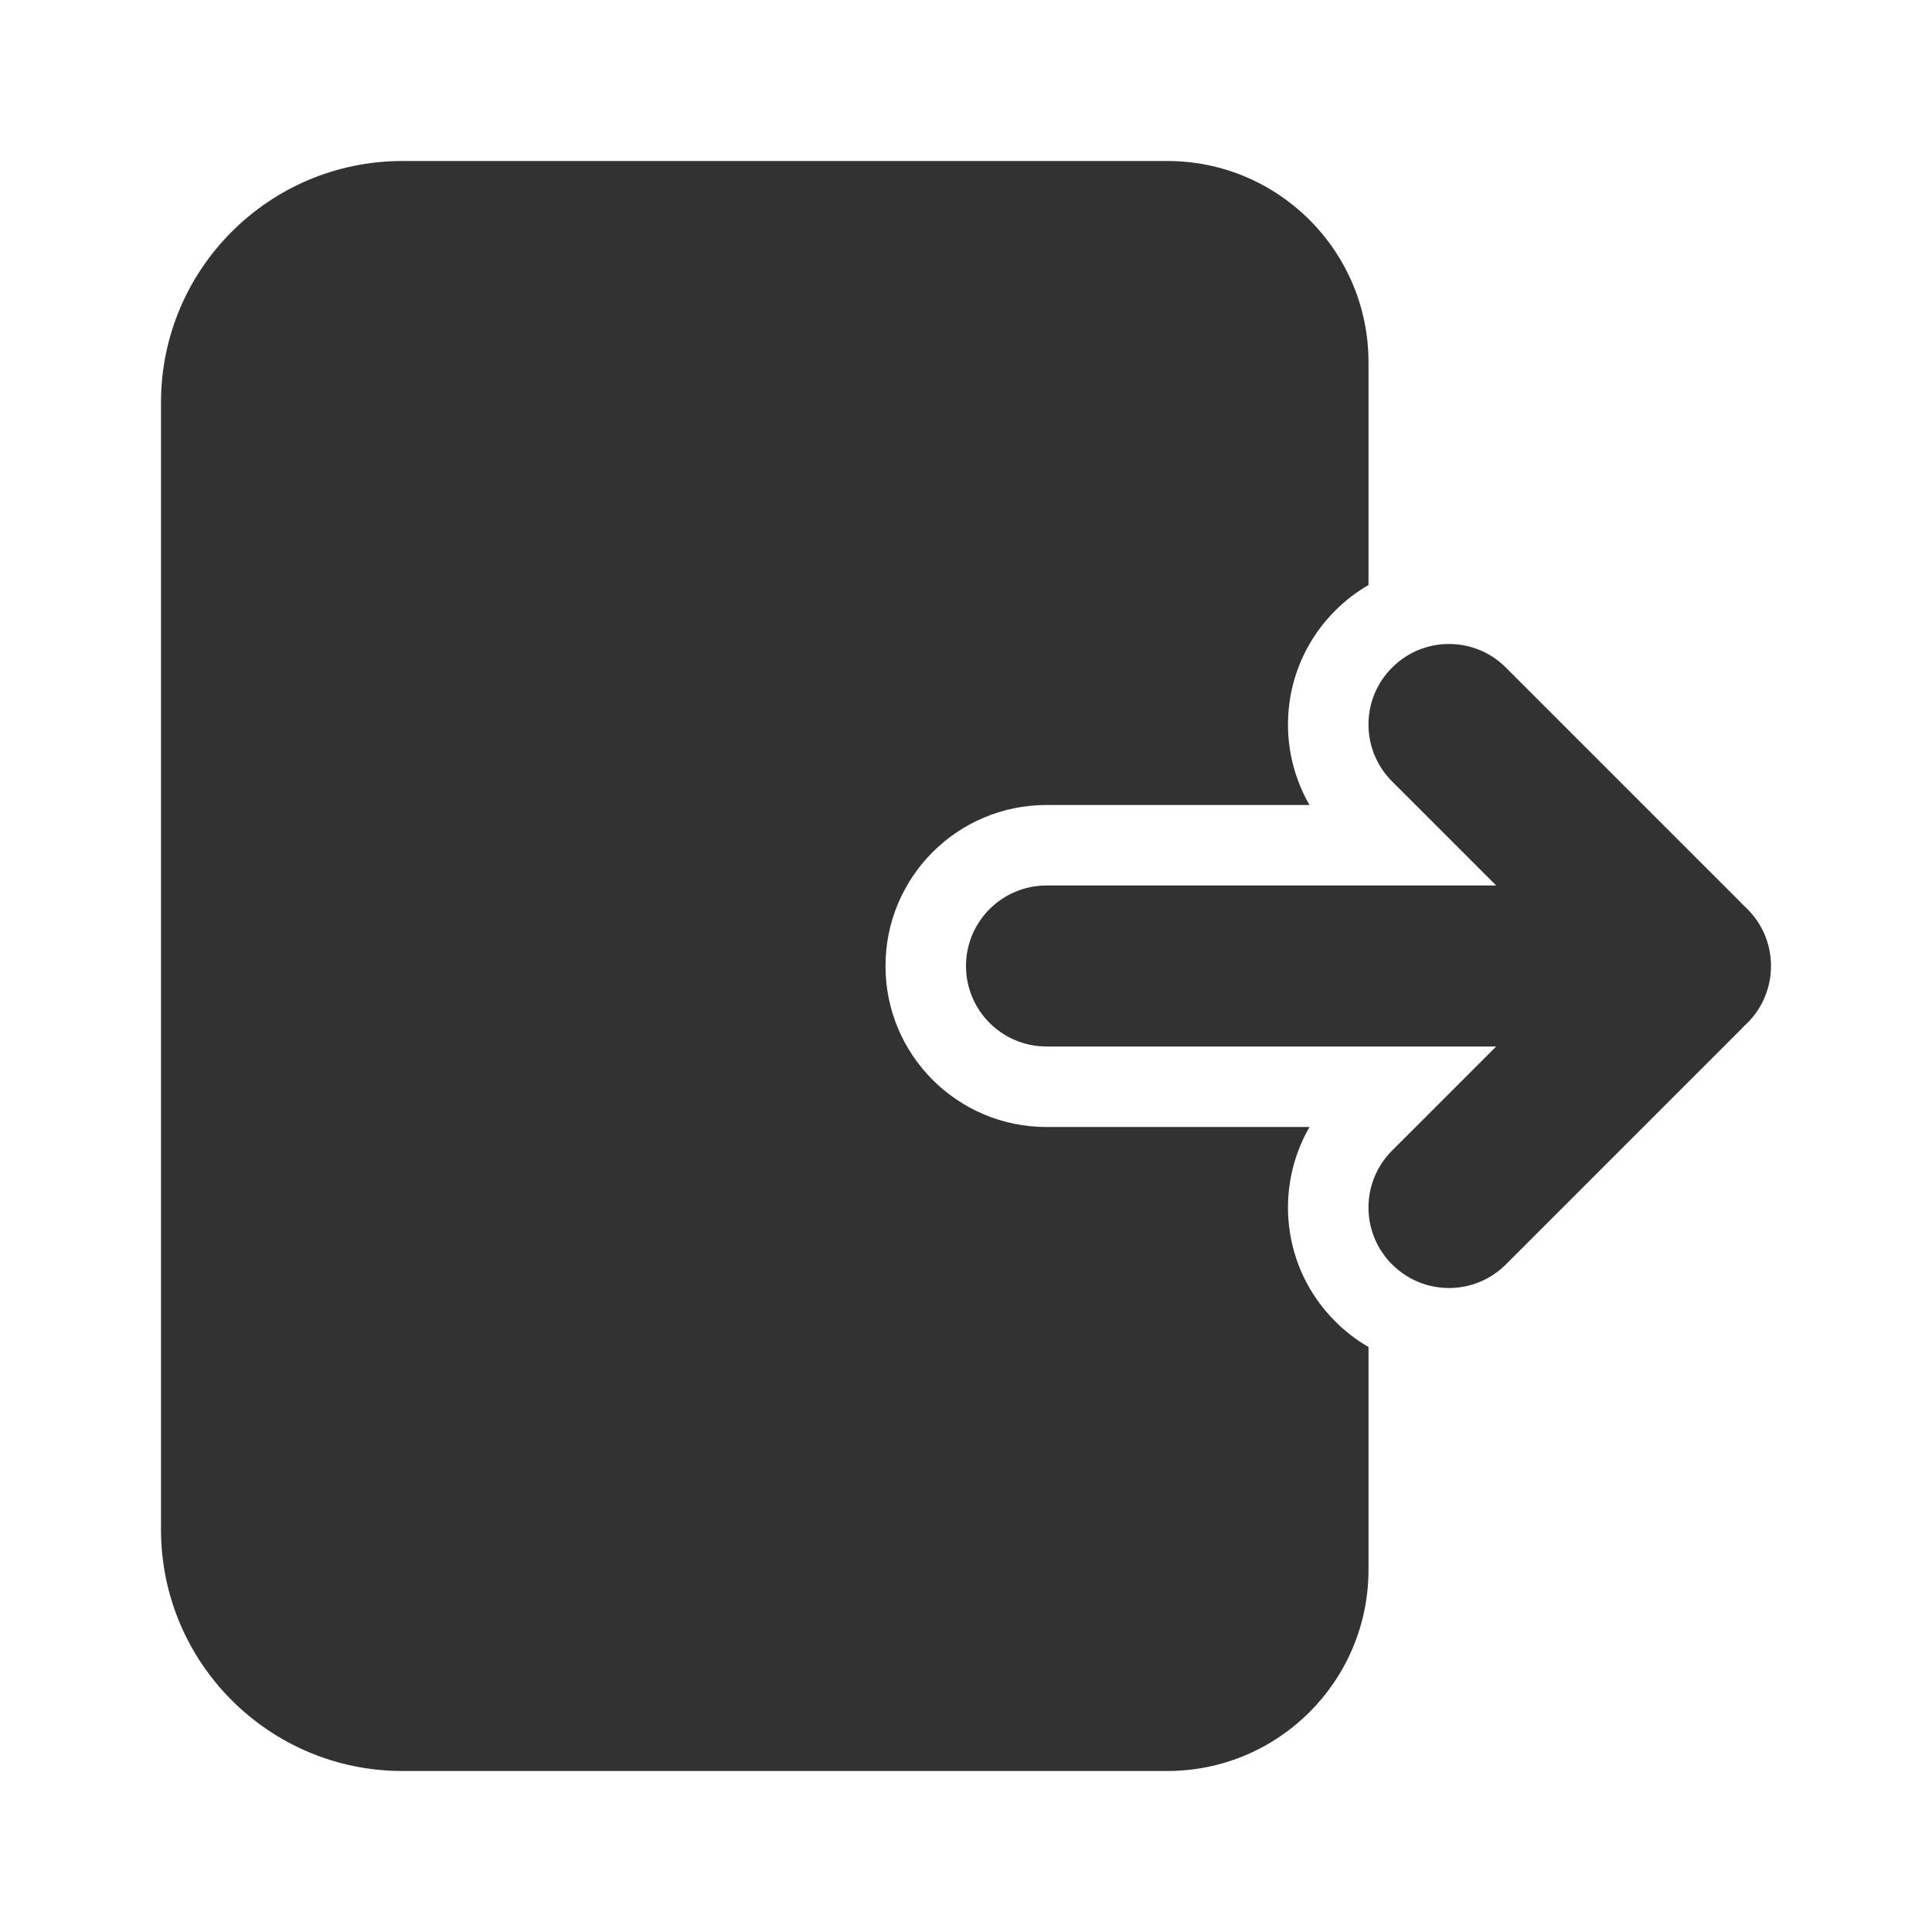
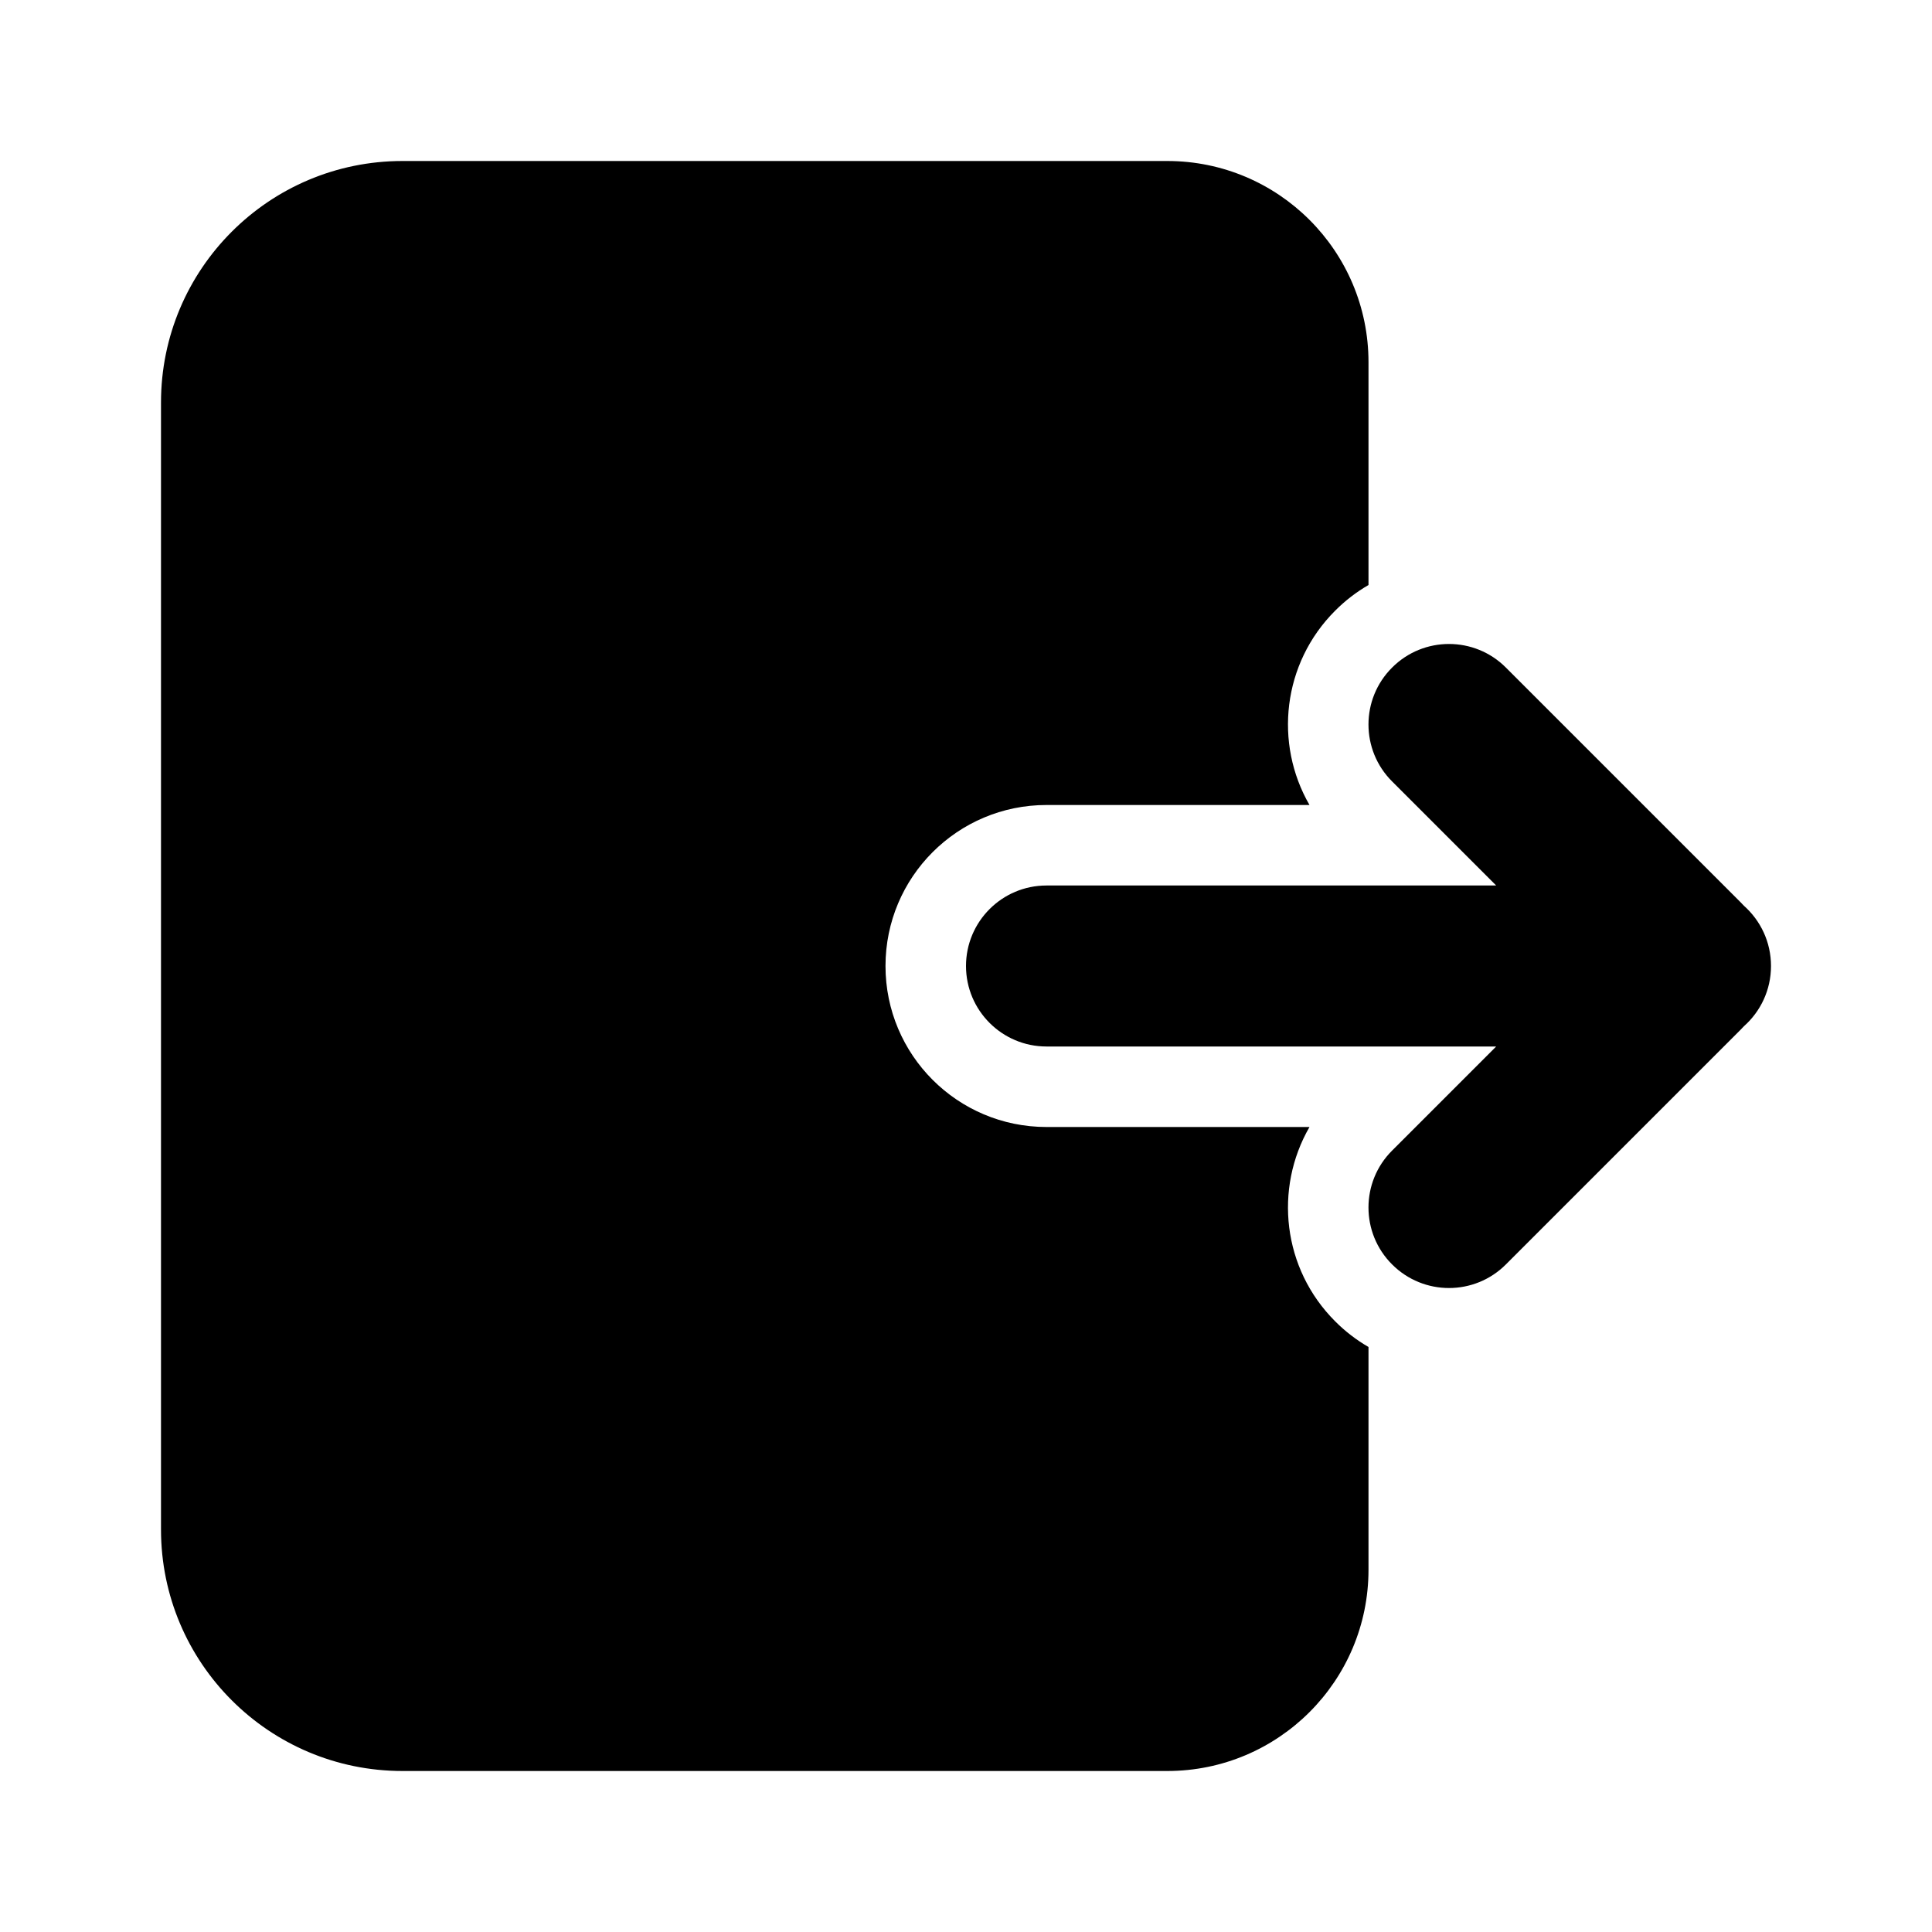
- <svg xmlns="http://www.w3.org/2000/svg" width="800px" height="800px" viewBox="0 0 24 24" fill="none">
-   <path d="M17.293 14.293C16.902 14.683 16.902 15.317 17.293 15.707C17.683 16.098 18.317 16.098 18.707 15.707L21.62 12.794C21.635 12.779 21.65 12.764 21.664 12.748C21.87 12.565 22 12.298 22 12C22 11.702 21.87 11.435 21.664 11.252C21.65 11.236 21.635 11.221 21.62 11.206L18.707 8.293C18.317 7.902 17.683 7.902 17.293 8.293C16.902 8.683 16.902 9.317 17.293 9.707L18.586 11H13C12.448 11 12 11.448 12 12C12 12.552 12.448 13 13 13H18.586L17.293 14.293Z" fill="#323232" />
-   <path d="M5 2C3.343 2 2 3.343 2 5V19C2 20.657 3.343 22 5 22H14.5C15.881 22 17 20.881 17 19.5V16.733C16.852 16.647 16.712 16.541 16.586 16.414C15.931 15.76 15.825 14.765 16.267 14H13C11.895 14 11 13.105 11 12C11 10.895 11.895 10 13 10H16.267C15.825 9.235 15.931 8.24 16.586 7.586C16.712 7.459 16.852 7.353 17 7.267V4.5C17 3.119 15.881 2 14.5 2H5Z" fill="#323232" />
+ <svg xmlns="http://www.w3.org/2000/svg" width="800px" height="800px" viewBox="0 0 24 24">
+   <path d="M17.293 14.293C16.902 14.683 16.902 15.317 17.293 15.707C17.683 16.098 18.317 16.098 18.707 15.707L21.62 12.794C21.635 12.779 21.65 12.764 21.664 12.748C21.87 12.565 22 12.298 22 12C22 11.702 21.87 11.435 21.664 11.252C21.65 11.236 21.635 11.221 21.62 11.206L18.707 8.293C18.317 7.902 17.683 7.902 17.293 8.293C16.902 8.683 16.902 9.317 17.293 9.707L18.586 11H13C12.448 11 12 11.448 12 12C12 12.552 12.448 13 13 13H18.586L17.293 14.293Z" />
+   <path d="M5 2C3.343 2 2 3.343 2 5V19C2 20.657 3.343 22 5 22H14.5C15.881 22 17 20.881 17 19.5V16.733C16.852 16.647 16.712 16.541 16.586 16.414C15.931 15.76 15.825 14.765 16.267 14H13C11.895 14 11 13.105 11 12C11 10.895 11.895 10 13 10H16.267C15.825 9.235 15.931 8.24 16.586 7.586C16.712 7.459 16.852 7.353 17 7.267V4.5C17 3.119 15.881 2 14.5 2H5Z" />
</svg>
